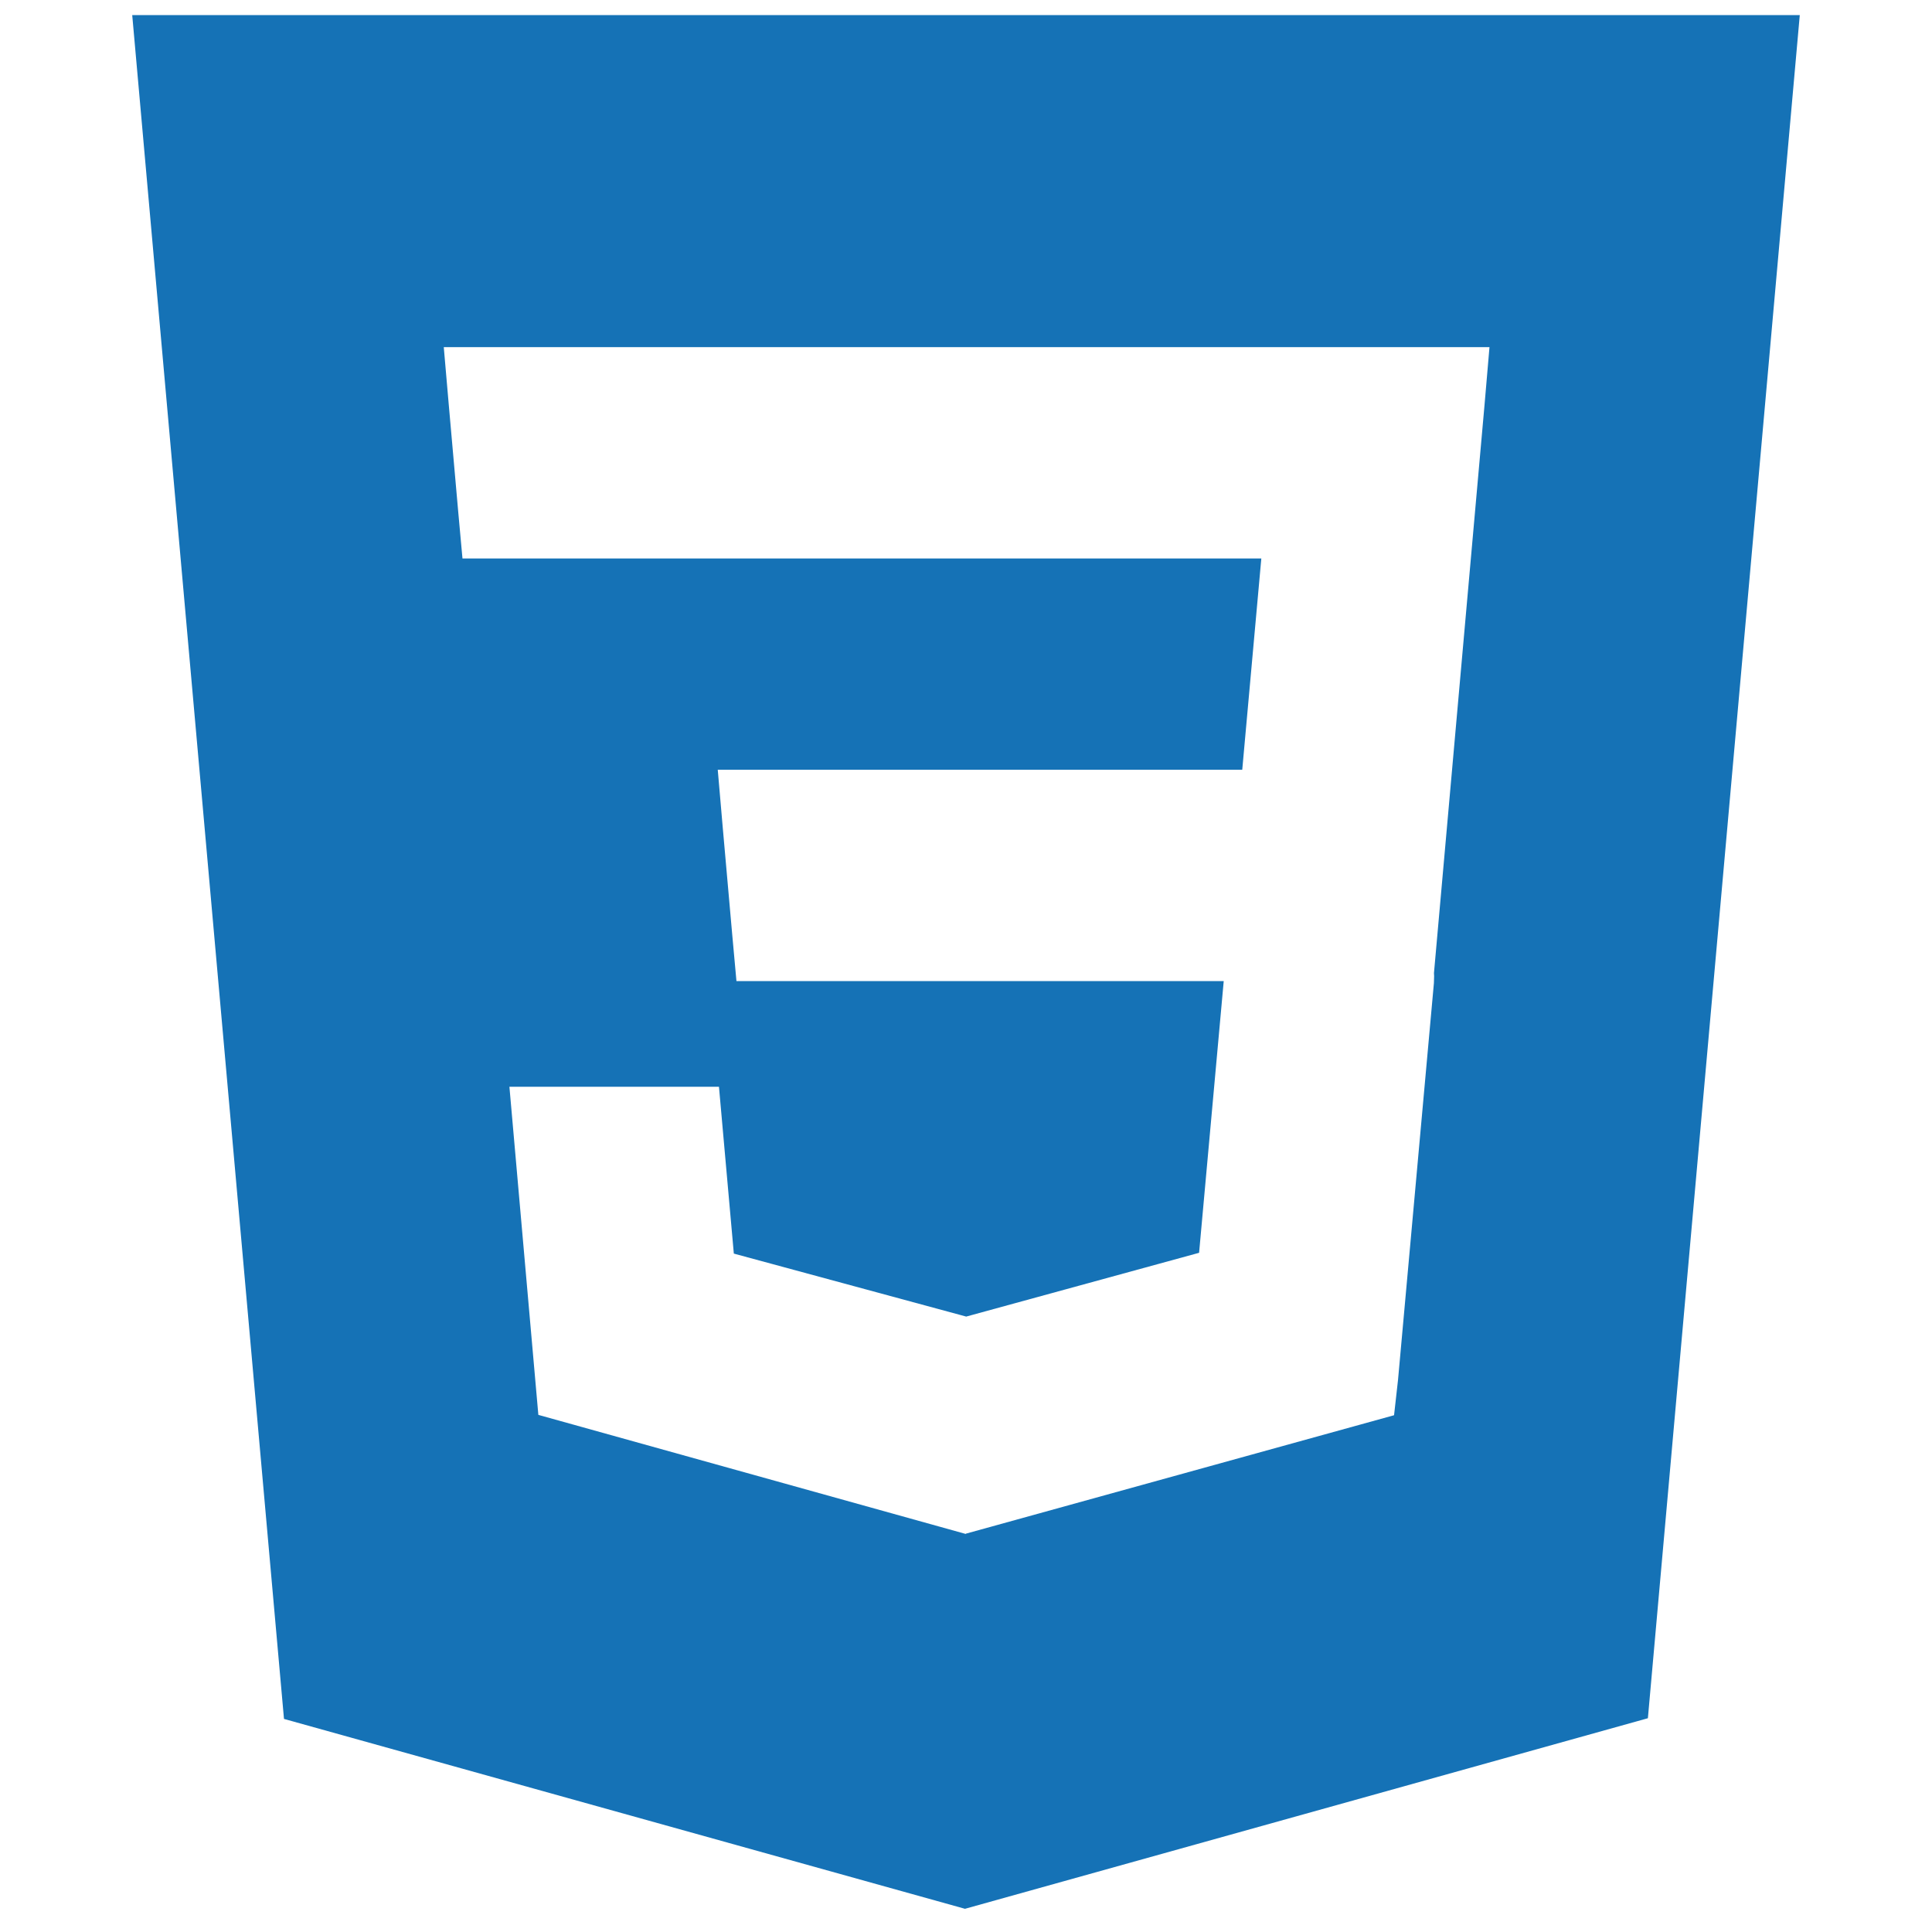
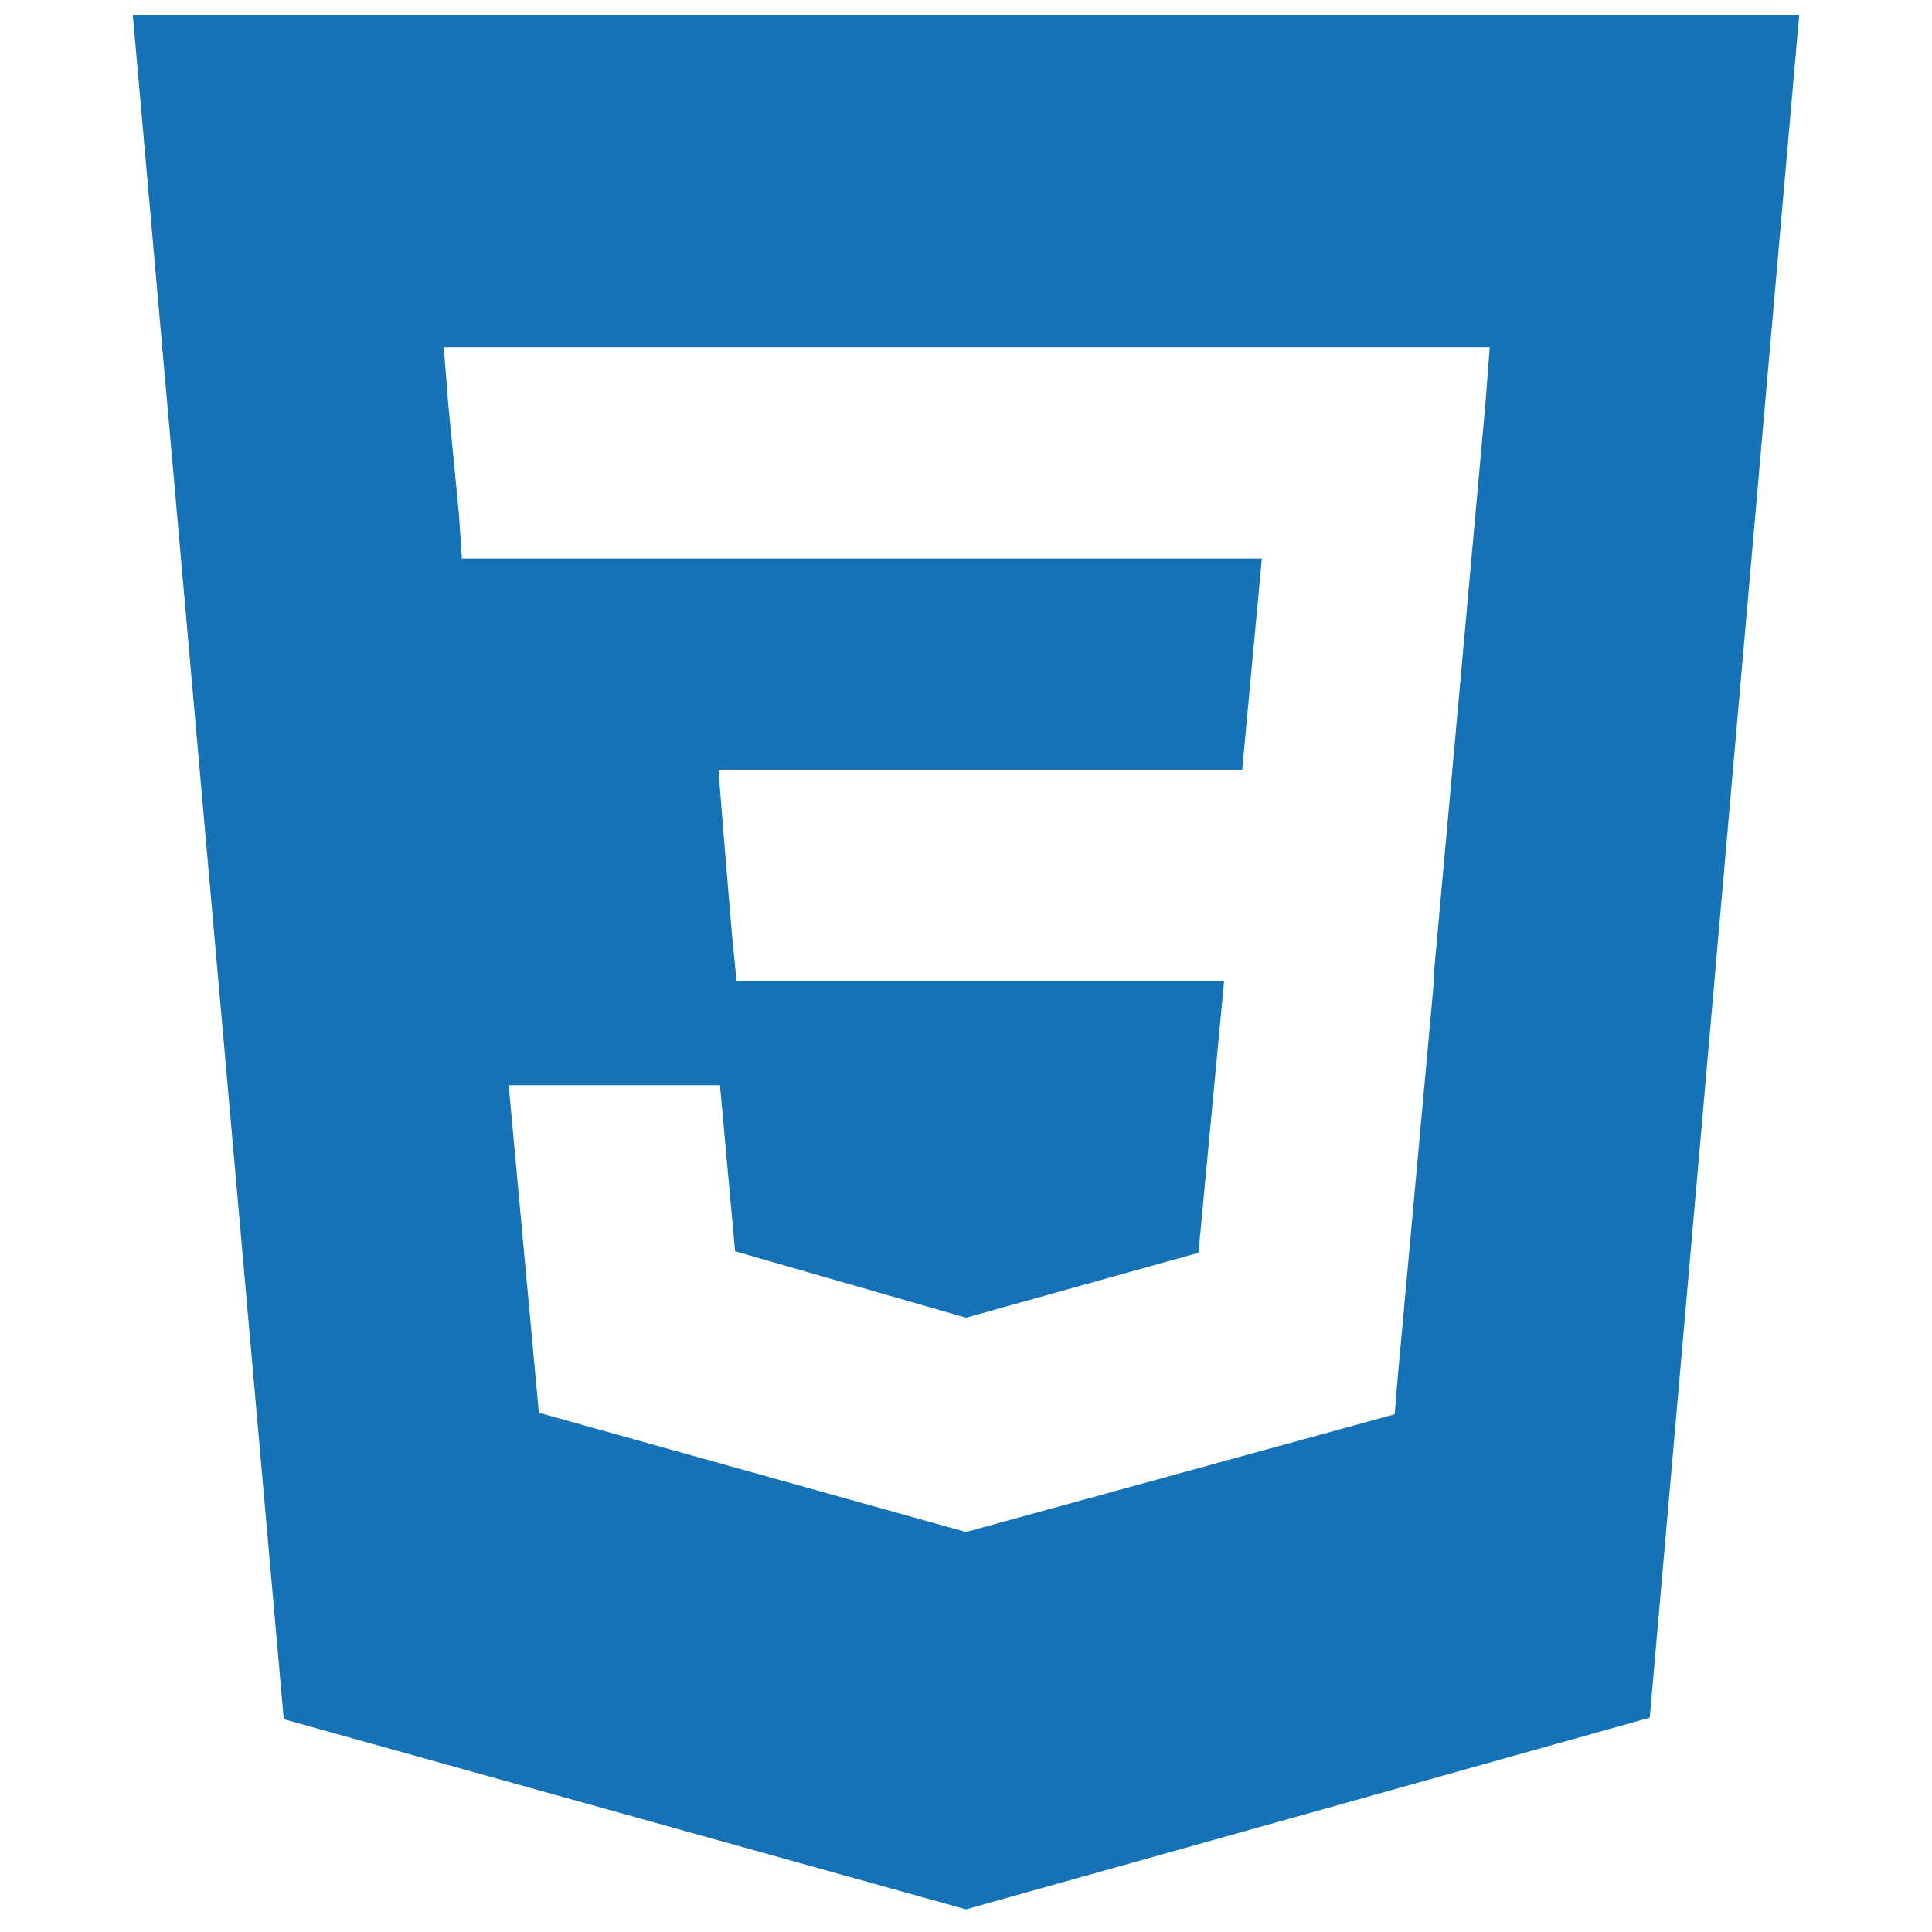
<svg xmlns="http://www.w3.org/2000/svg" viewBox="0 0 128 128">
-   <path fill="#1572B6" d="M8.76 1l10.055 112.883 45.118 12.58 45.244-12.626 10.063-112.837h-110.48zm89.591 25.862l-3.347 37.605.01.203-.014.467v-.004l-2.378 26.294-.262 2.336-28.36 7.844v.001l-.022.019-28.311-7.888-1.917-21.739h13.883l.985 11.054 15.386 4.17-.004.008v-.002l15.443-4.229 1.632-18.001h-32.283l-.277-3.043-.631-7.129-.331-3.828h34.749l1.264-14h-52.926l-.277-3.041-.63-7.131-.332-3.828h69.281l-.331 3.862z" />
+   <path fill="#1572B6" d="m8.8 1 10 112.9L64 126.5l45.3-12.7L119.2 1H8.8zm89.6 25.9L95 64.5v.5l-2.4 26.3-.2 2.4-28.4 7.8-28.3-7.9-2-21.7h14l1 11L64 87.3 79.4 83l1.7-18H48.8l-.3-3-.6-7.2-.3-3.8h34.7l1.3-14h-53l-.2-3-.7-7.2-.3-3.8h69.3l-.3 3.9z" />
</svg>
